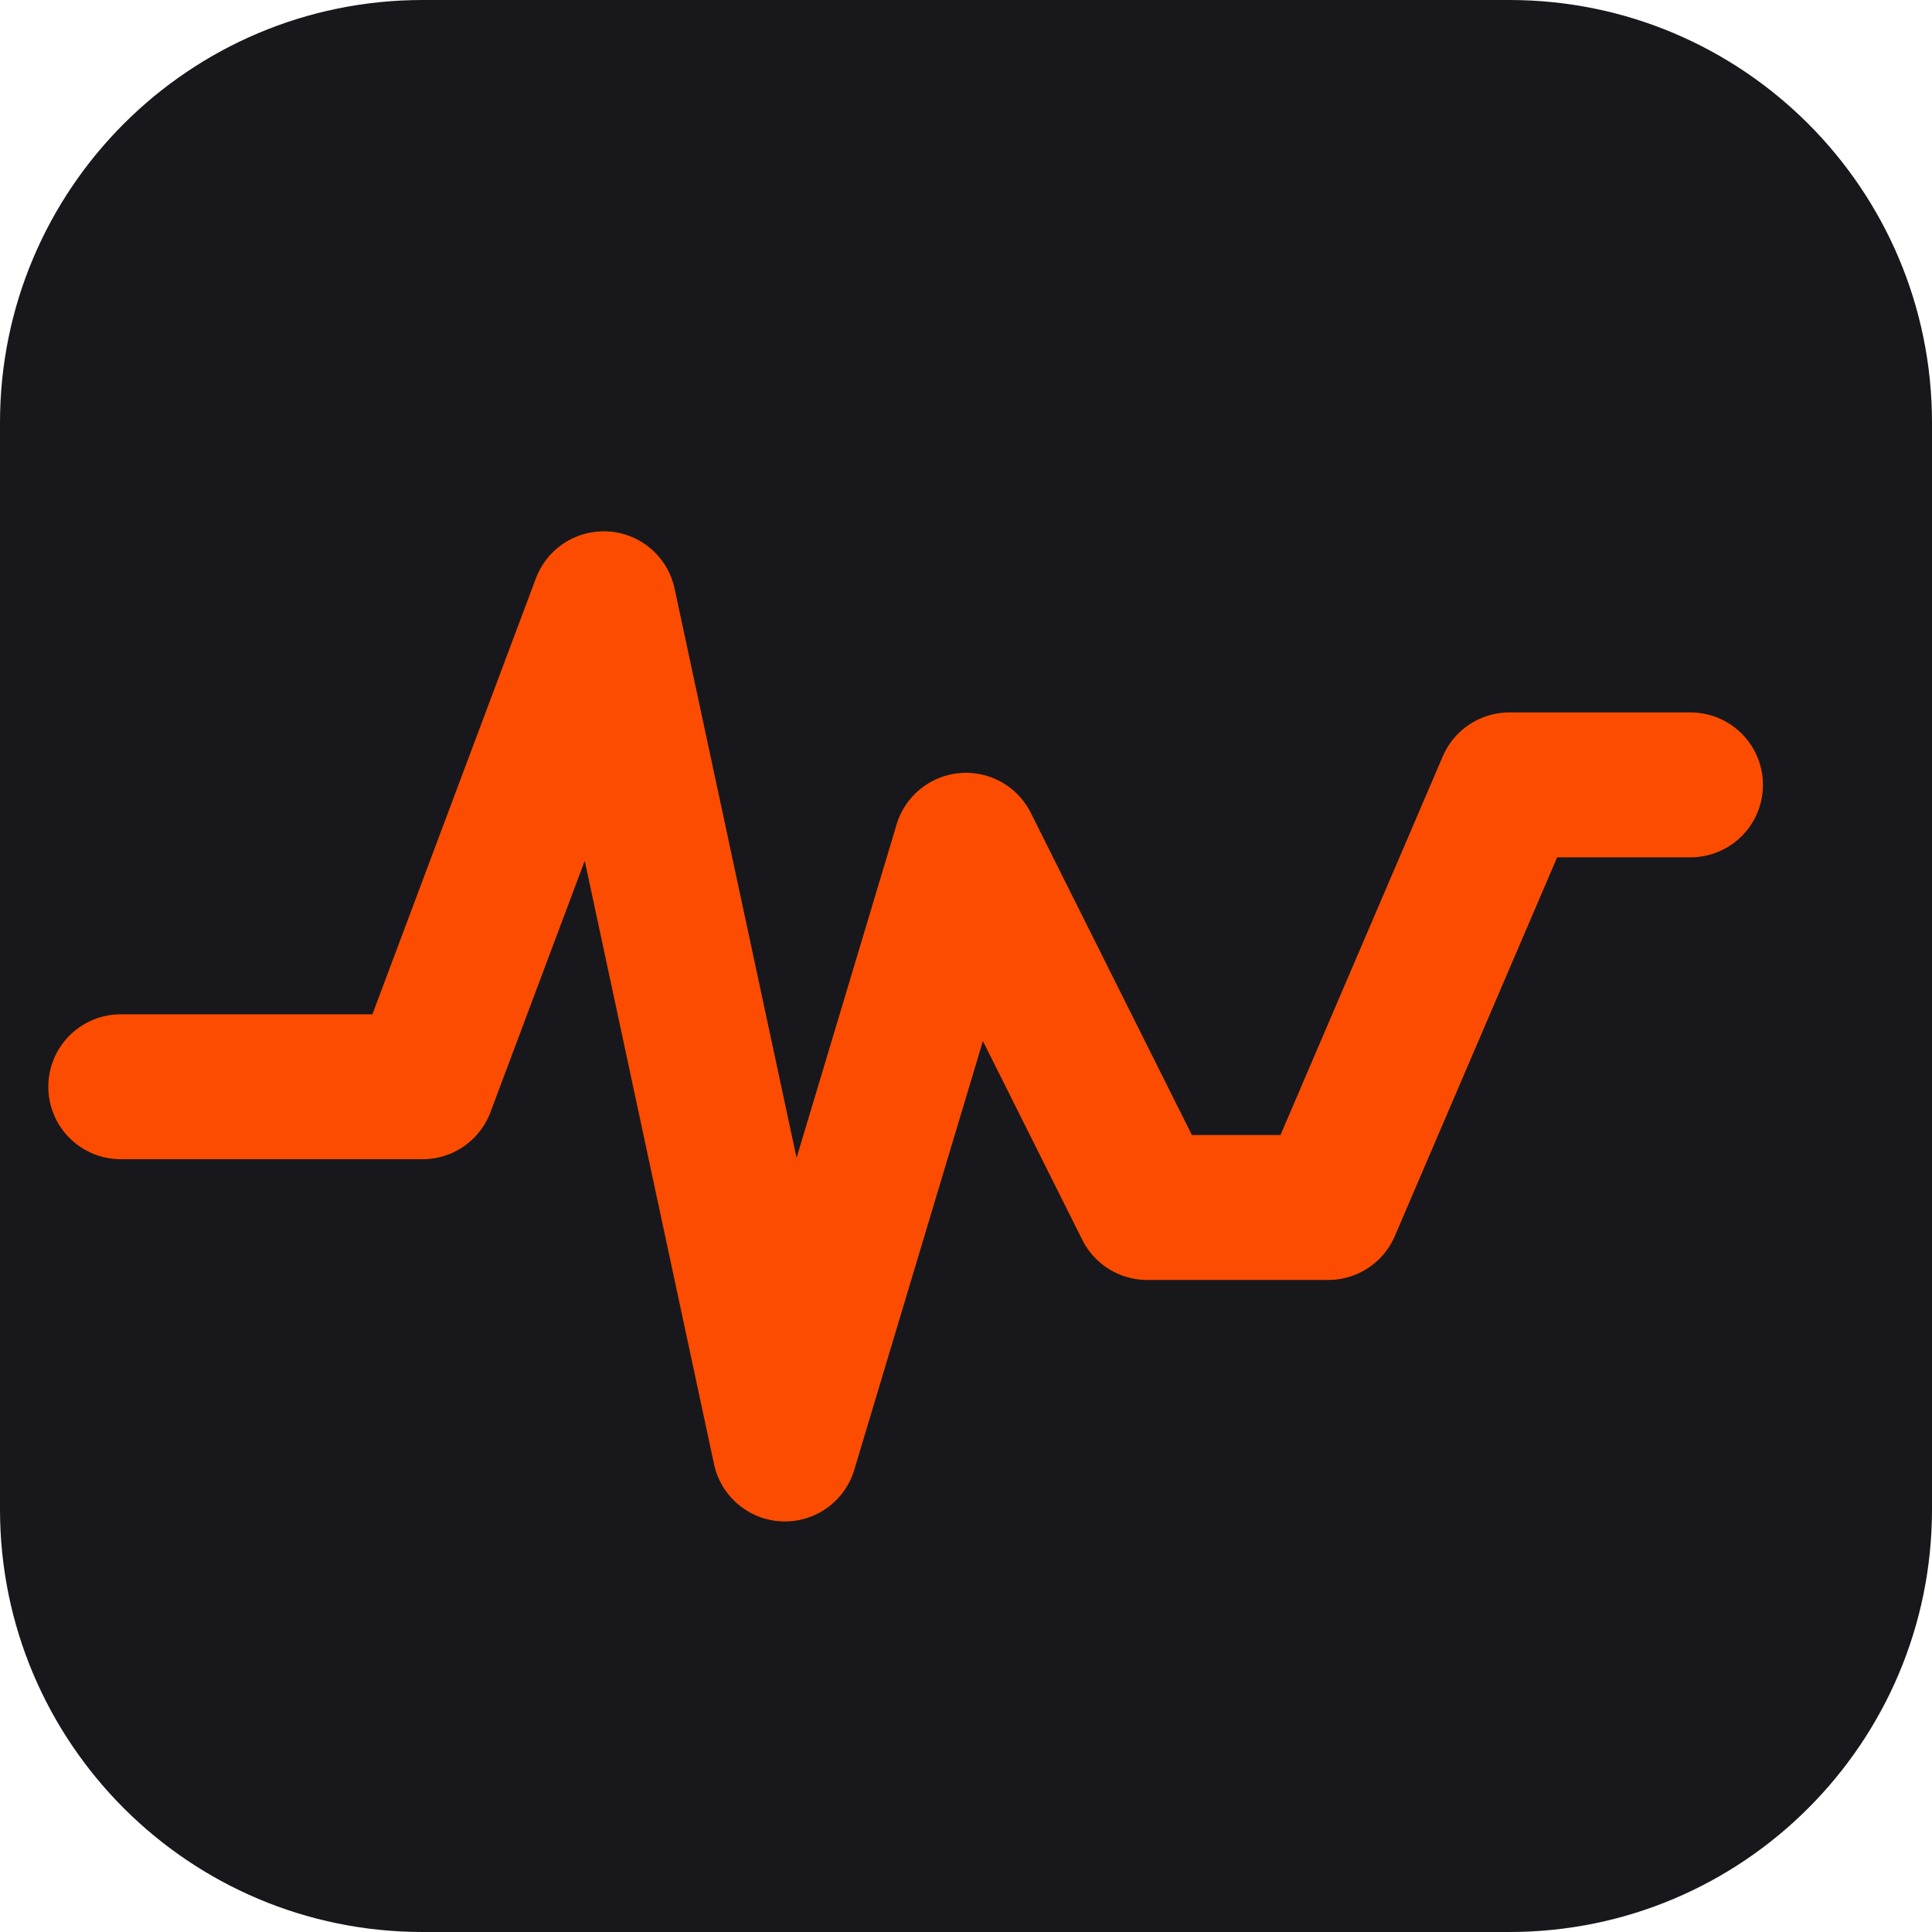
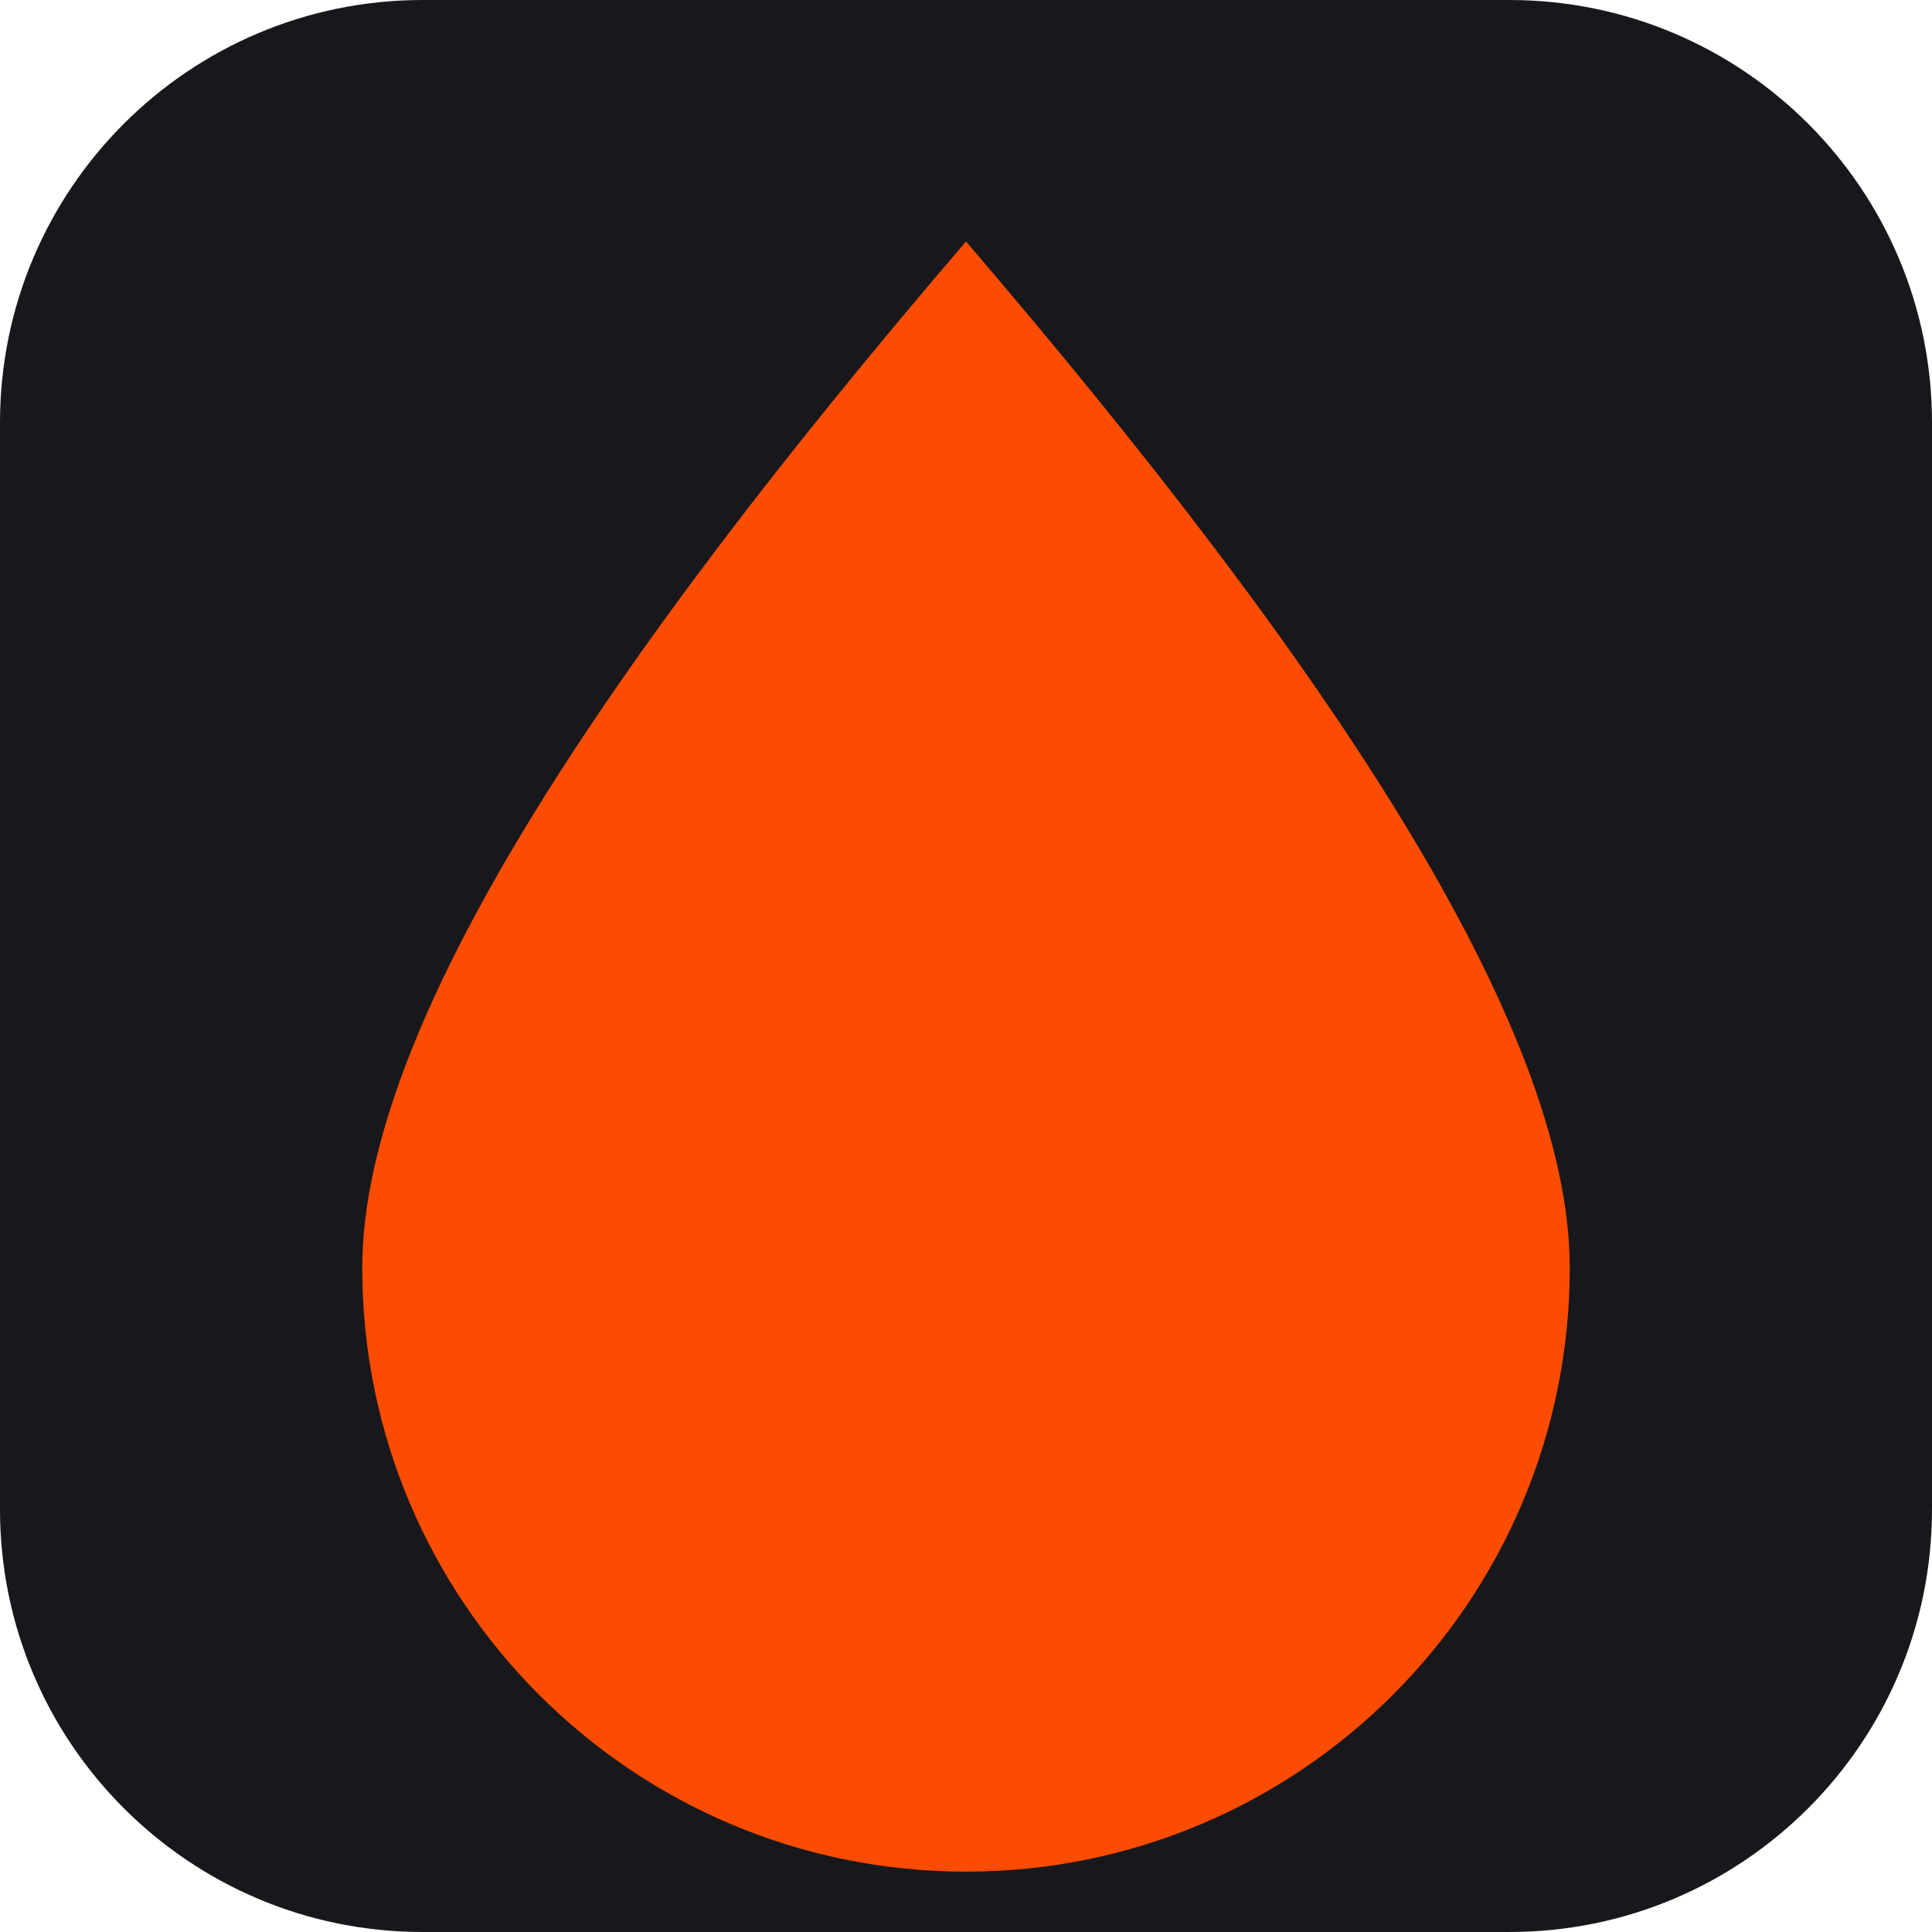
<svg xmlns="http://www.w3.org/2000/svg" viewBox="0 0 32 32">
  <rect width="32" height="32" rx="7" fill="#18181c" />
-   <polyline points="2,18 7,18 10,10 13,24 16,14 19,20 22,20 25,13 28,13" fill="none" stroke="#fc4c02" stroke-width="2.4" stroke-linecap="round" stroke-linejoin="round" />
+   <path d="M16 4 C22 11 26 17 26 21 A10 10 0 0 1 6 21 C6 17 10 11 16 4 Z" fill="#fc4c02" />
</svg>
